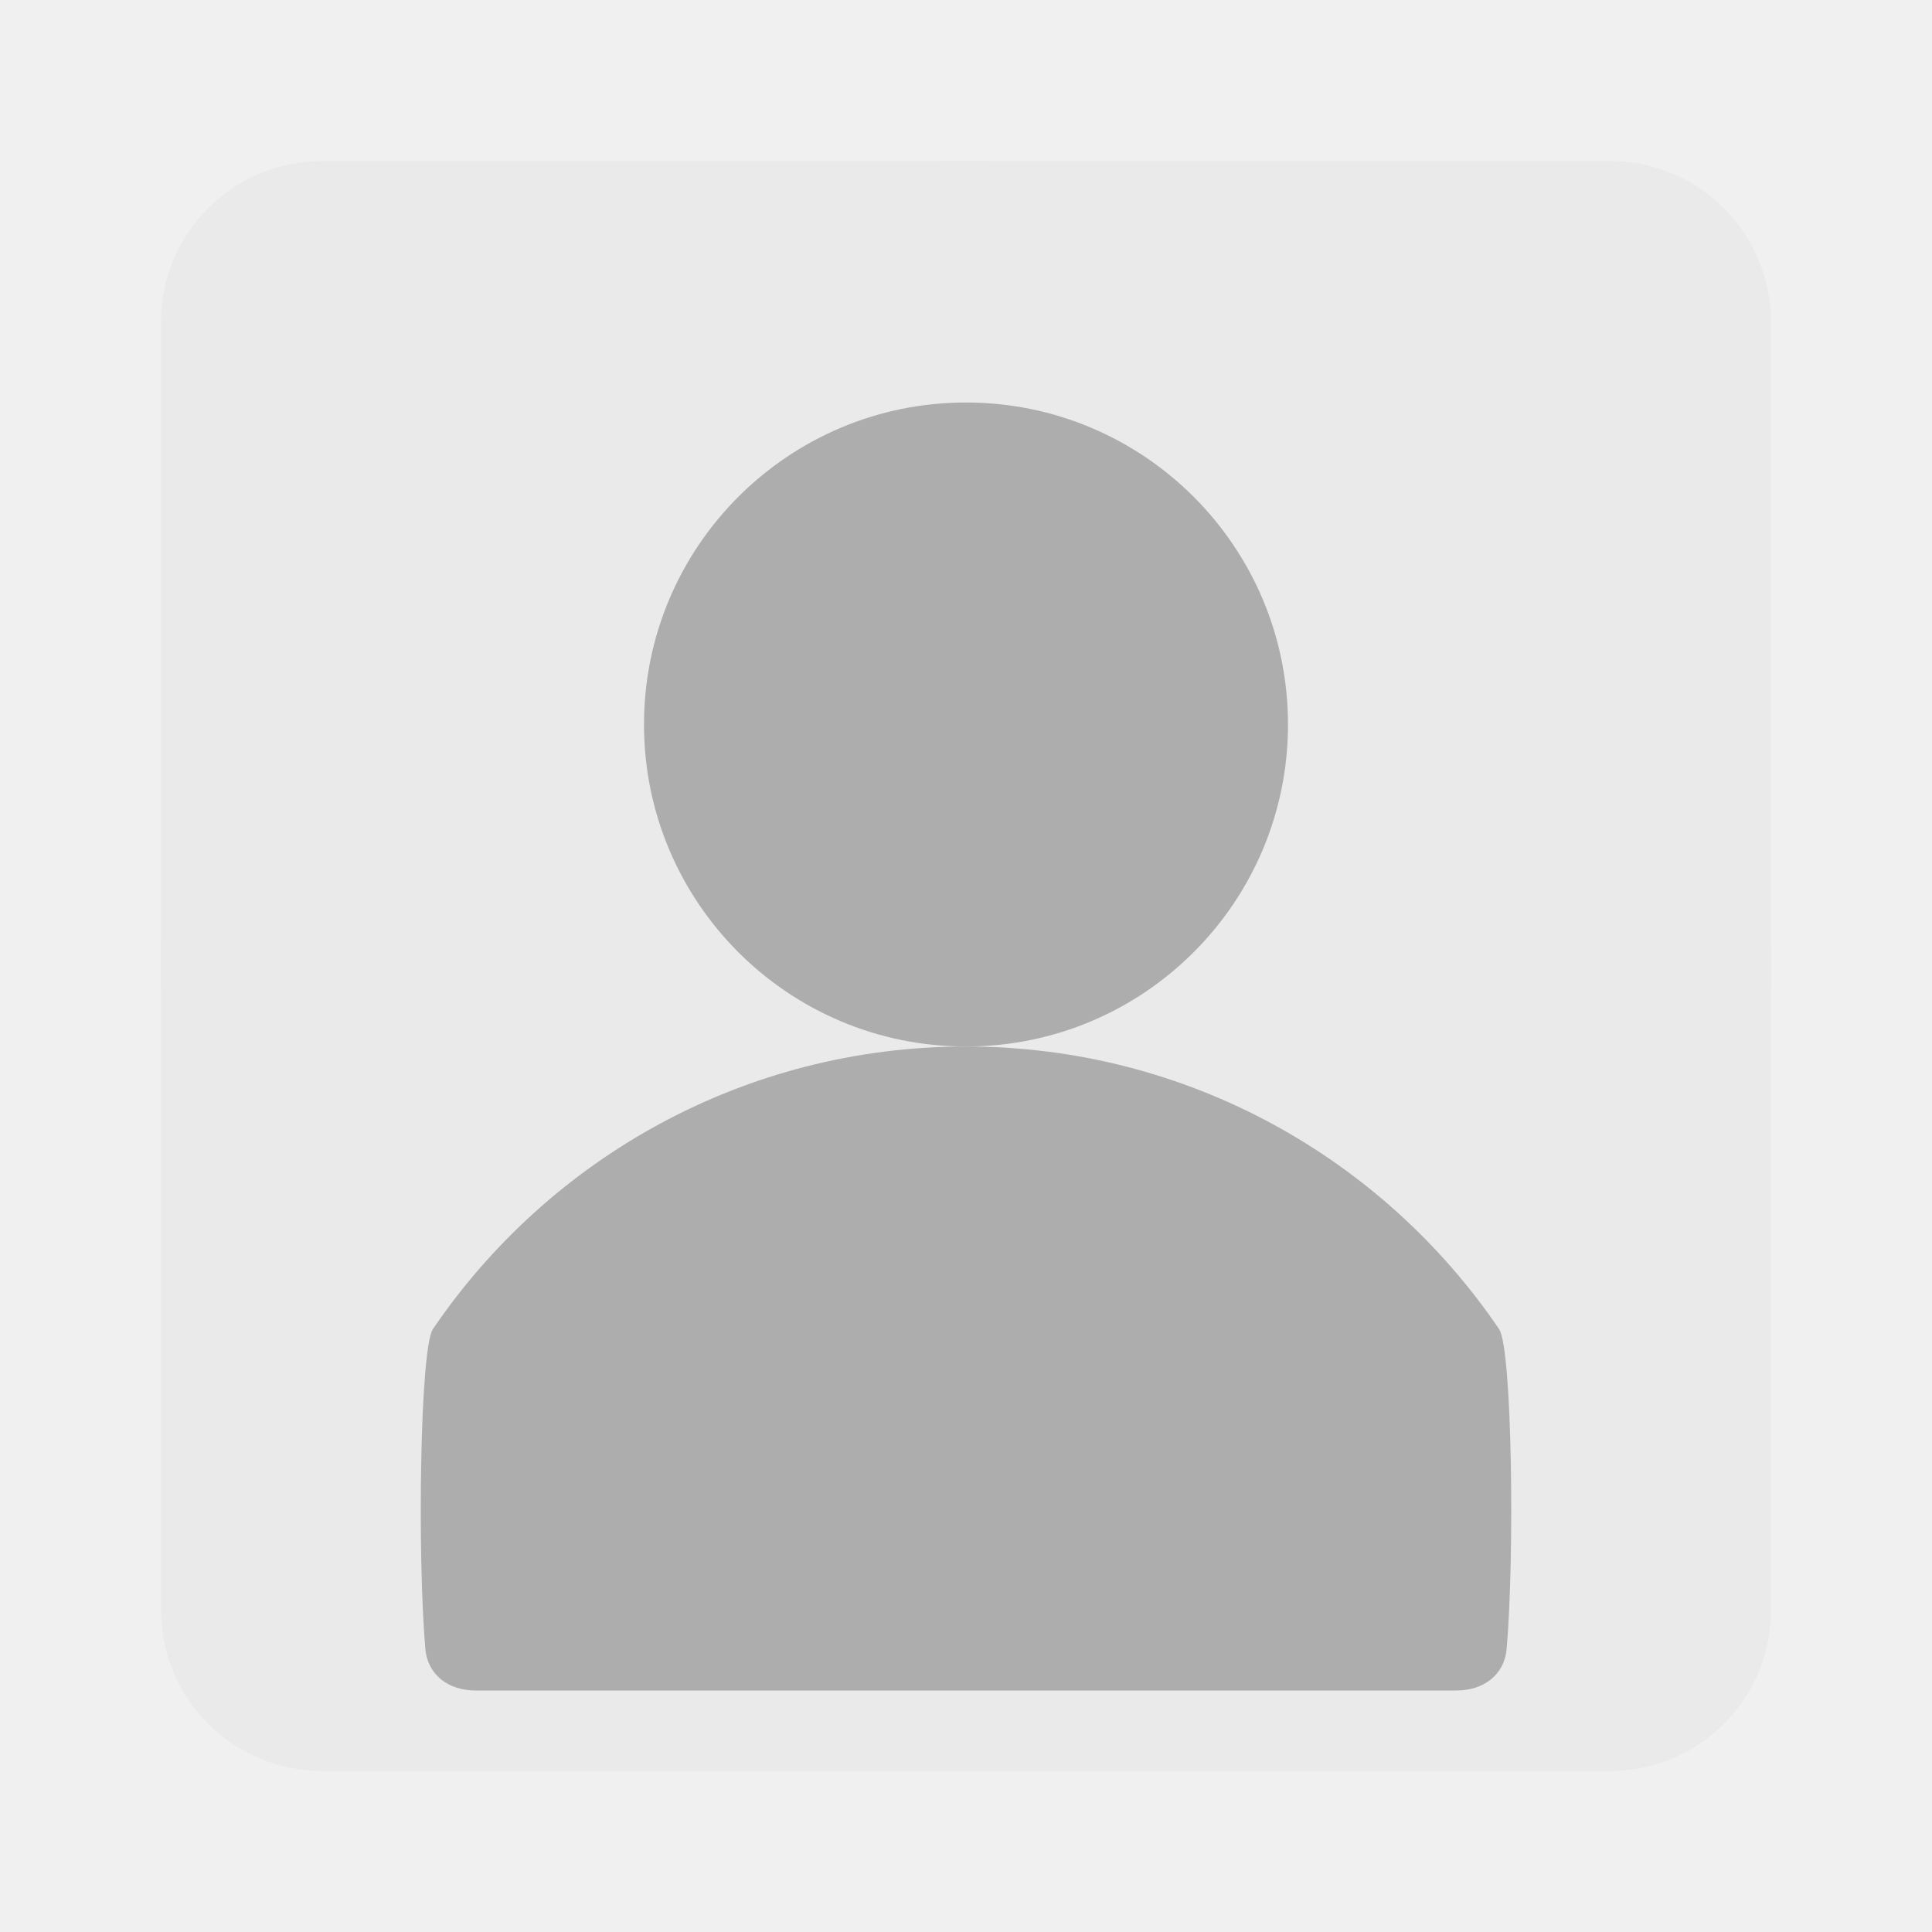
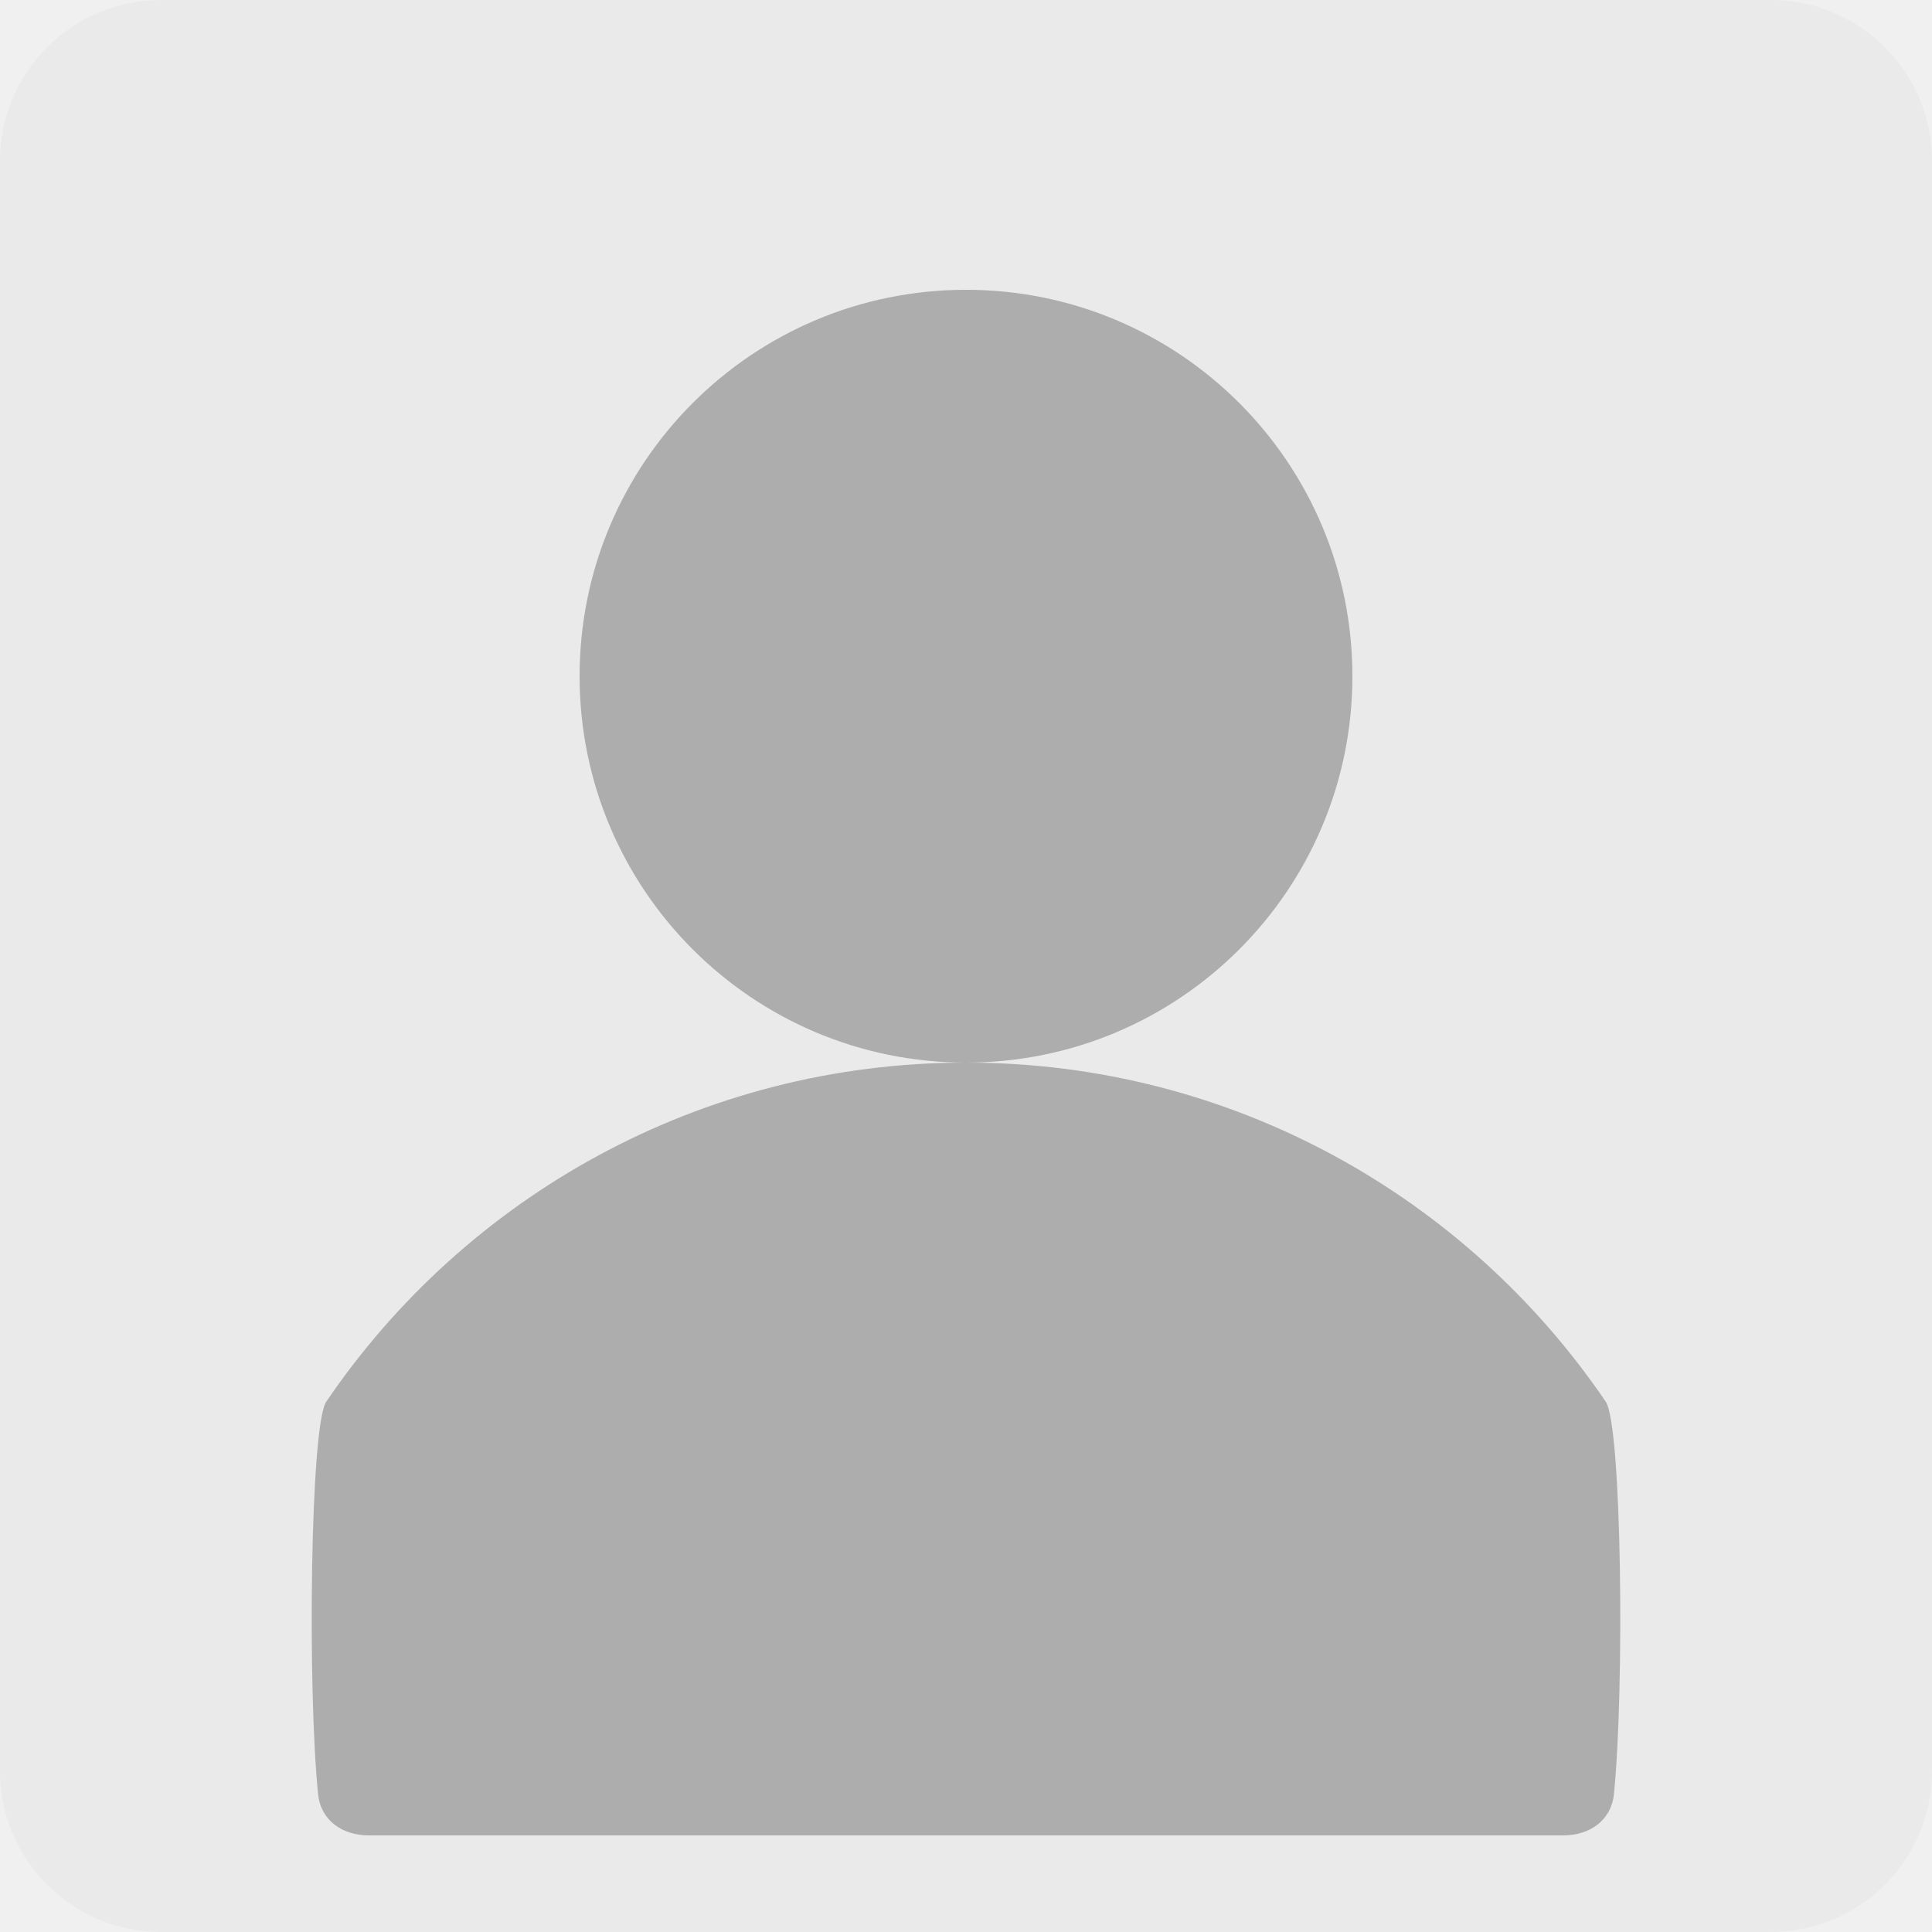
<svg xmlns="http://www.w3.org/2000/svg" width="24" height="24" viewBox="0 0 24 24" fill="none">
-   <circle cx="12" cy="12" r="10" fill="#EAEAEA" />
-   <path d="M5.378 17.49C5.177 17.194 5.177 16.806 5.378 16.51C6.817 14.392 9.246 13 12 13C14.754 13 17.183 14.392 18.622 16.51C18.823 16.806 18.823 17.194 18.622 17.49C17.183 19.608 14.754 21 12 21C9.246 21 6.817 19.608 5.378 17.49Z" fill="#ADADAD" />
-   <circle cx="12" cy="9" r="4" fill="#ADADAD" />
-   <rect x="2" y="2" width="20" height="20" rx="2" fill="#EAEAEA" />
-   <path d="M5.908 21C5.576 21 5.313 20.812 5.284 20.482C5.184 19.34 5.216 16.749 5.378 16.51C6.817 14.392 9.246 13 12 13C14.754 13 17.183 14.392 18.622 16.51C18.785 16.749 18.816 19.34 18.716 20.482C18.687 20.812 18.424 21 18.092 21C15.819 21 14.562 21 12 21C9.478 21 7.802 21 5.908 21Z" fill="#ADADAD" />
-   <path d="M16 9C16 11.209 14.209 13 12 13C9.791 13 8 11.209 8 9C8 6.791 9.791 5 12 5C14.209 5 16 6.791 16 9Z" fill="#ADADAD" />
+   <g clip-path="url(#clip0)">
+     <rect width="24" height="24" rx="2" fill="#EAEAEA" />
+     <path d="M4.583 22.8C4.252 22.8 3.984 22.615 3.951 22.285C3.819 20.977 3.853 17.707 4.053 17.412C5.78 14.87 8.695 13.2 12 13.2C15.305 13.2 18.22 14.87 19.947 17.412C20.147 17.707 20.181 20.977 20.049 22.285C20.016 22.615 19.748 22.8 19.417 22.8C16.621 22.8 15.114 22.8 12 22.8C8.927 22.8 6.9 22.8 4.583 22.8Z" fill="#ADADAD" />
+     <path d="M16.8 8.4C16.8 11.051 14.651 13.2 12 13.2C9.349 13.2 7.2 11.051 7.2 8.4C7.2 5.749 9.349 3.6 12 3.6C14.651 3.6 16.8 5.749 16.8 8.4Z" fill="#ADADAD" />
+   </g>
+   <defs>
+     <clipPath id="clip0">
+       <rect width="24" height="24" fill="white" transform="translate(0.000244141)" />
+     </clipPath>
+   </defs>
</svg>
